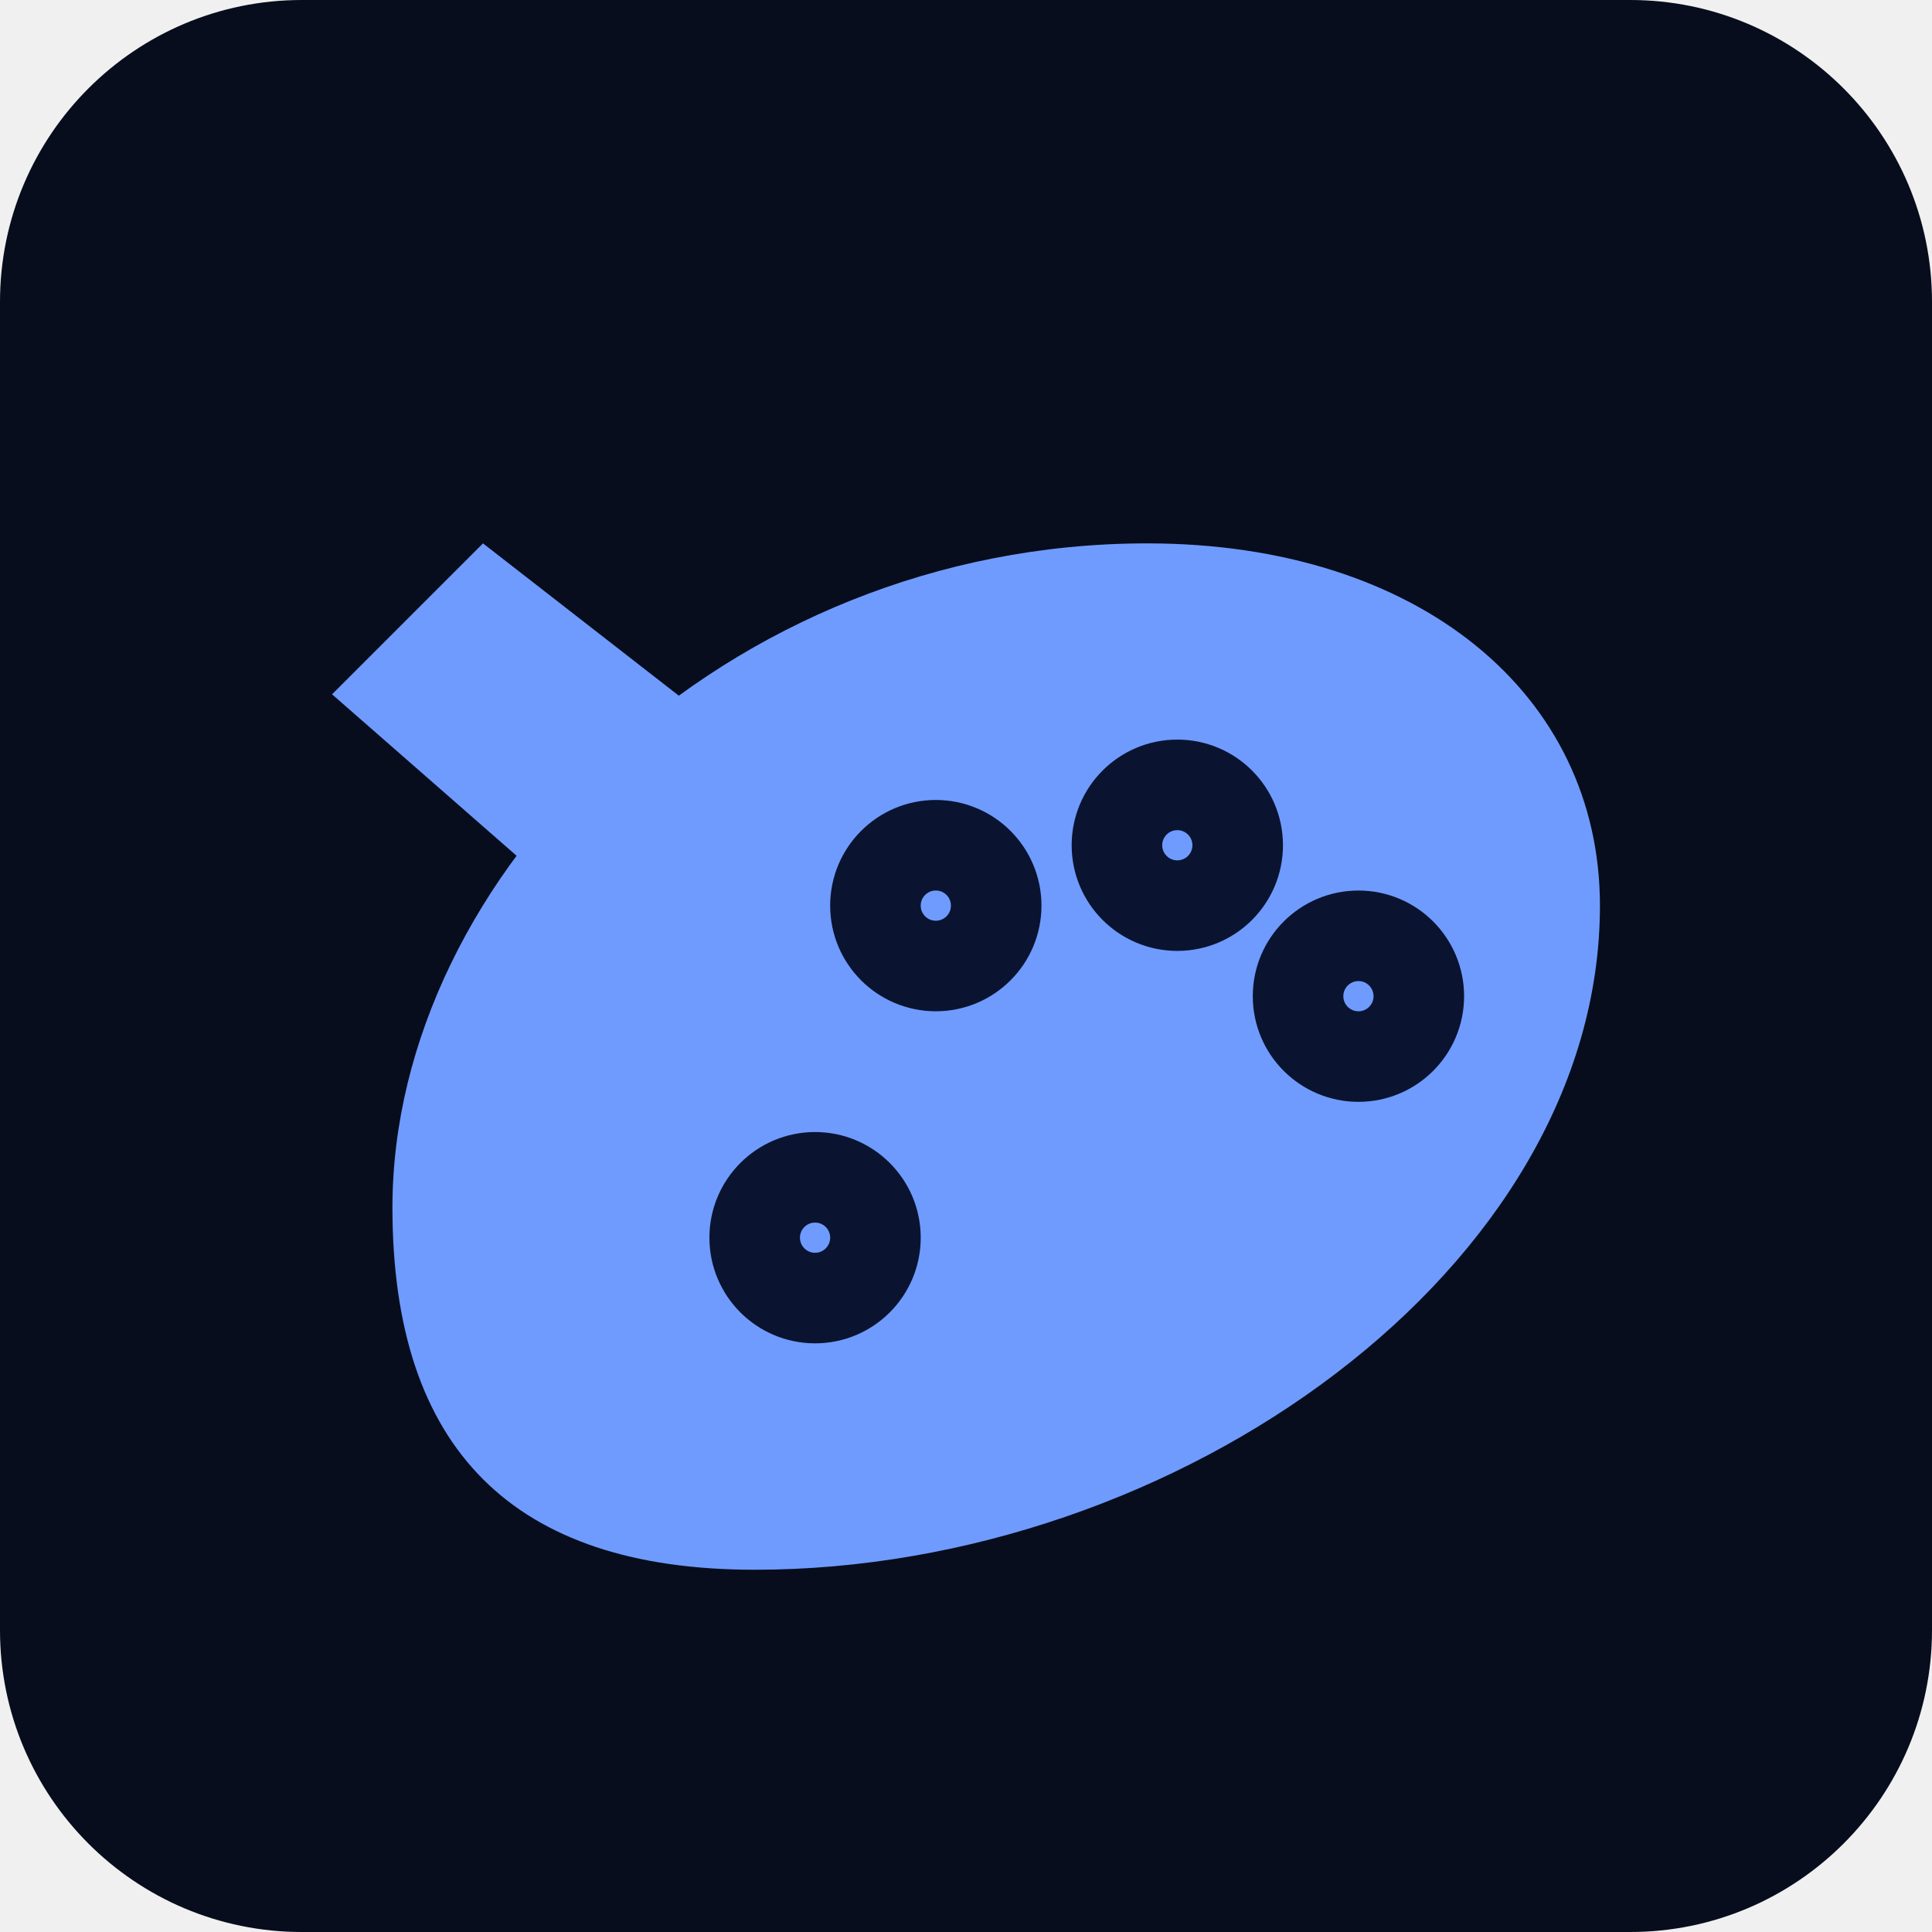
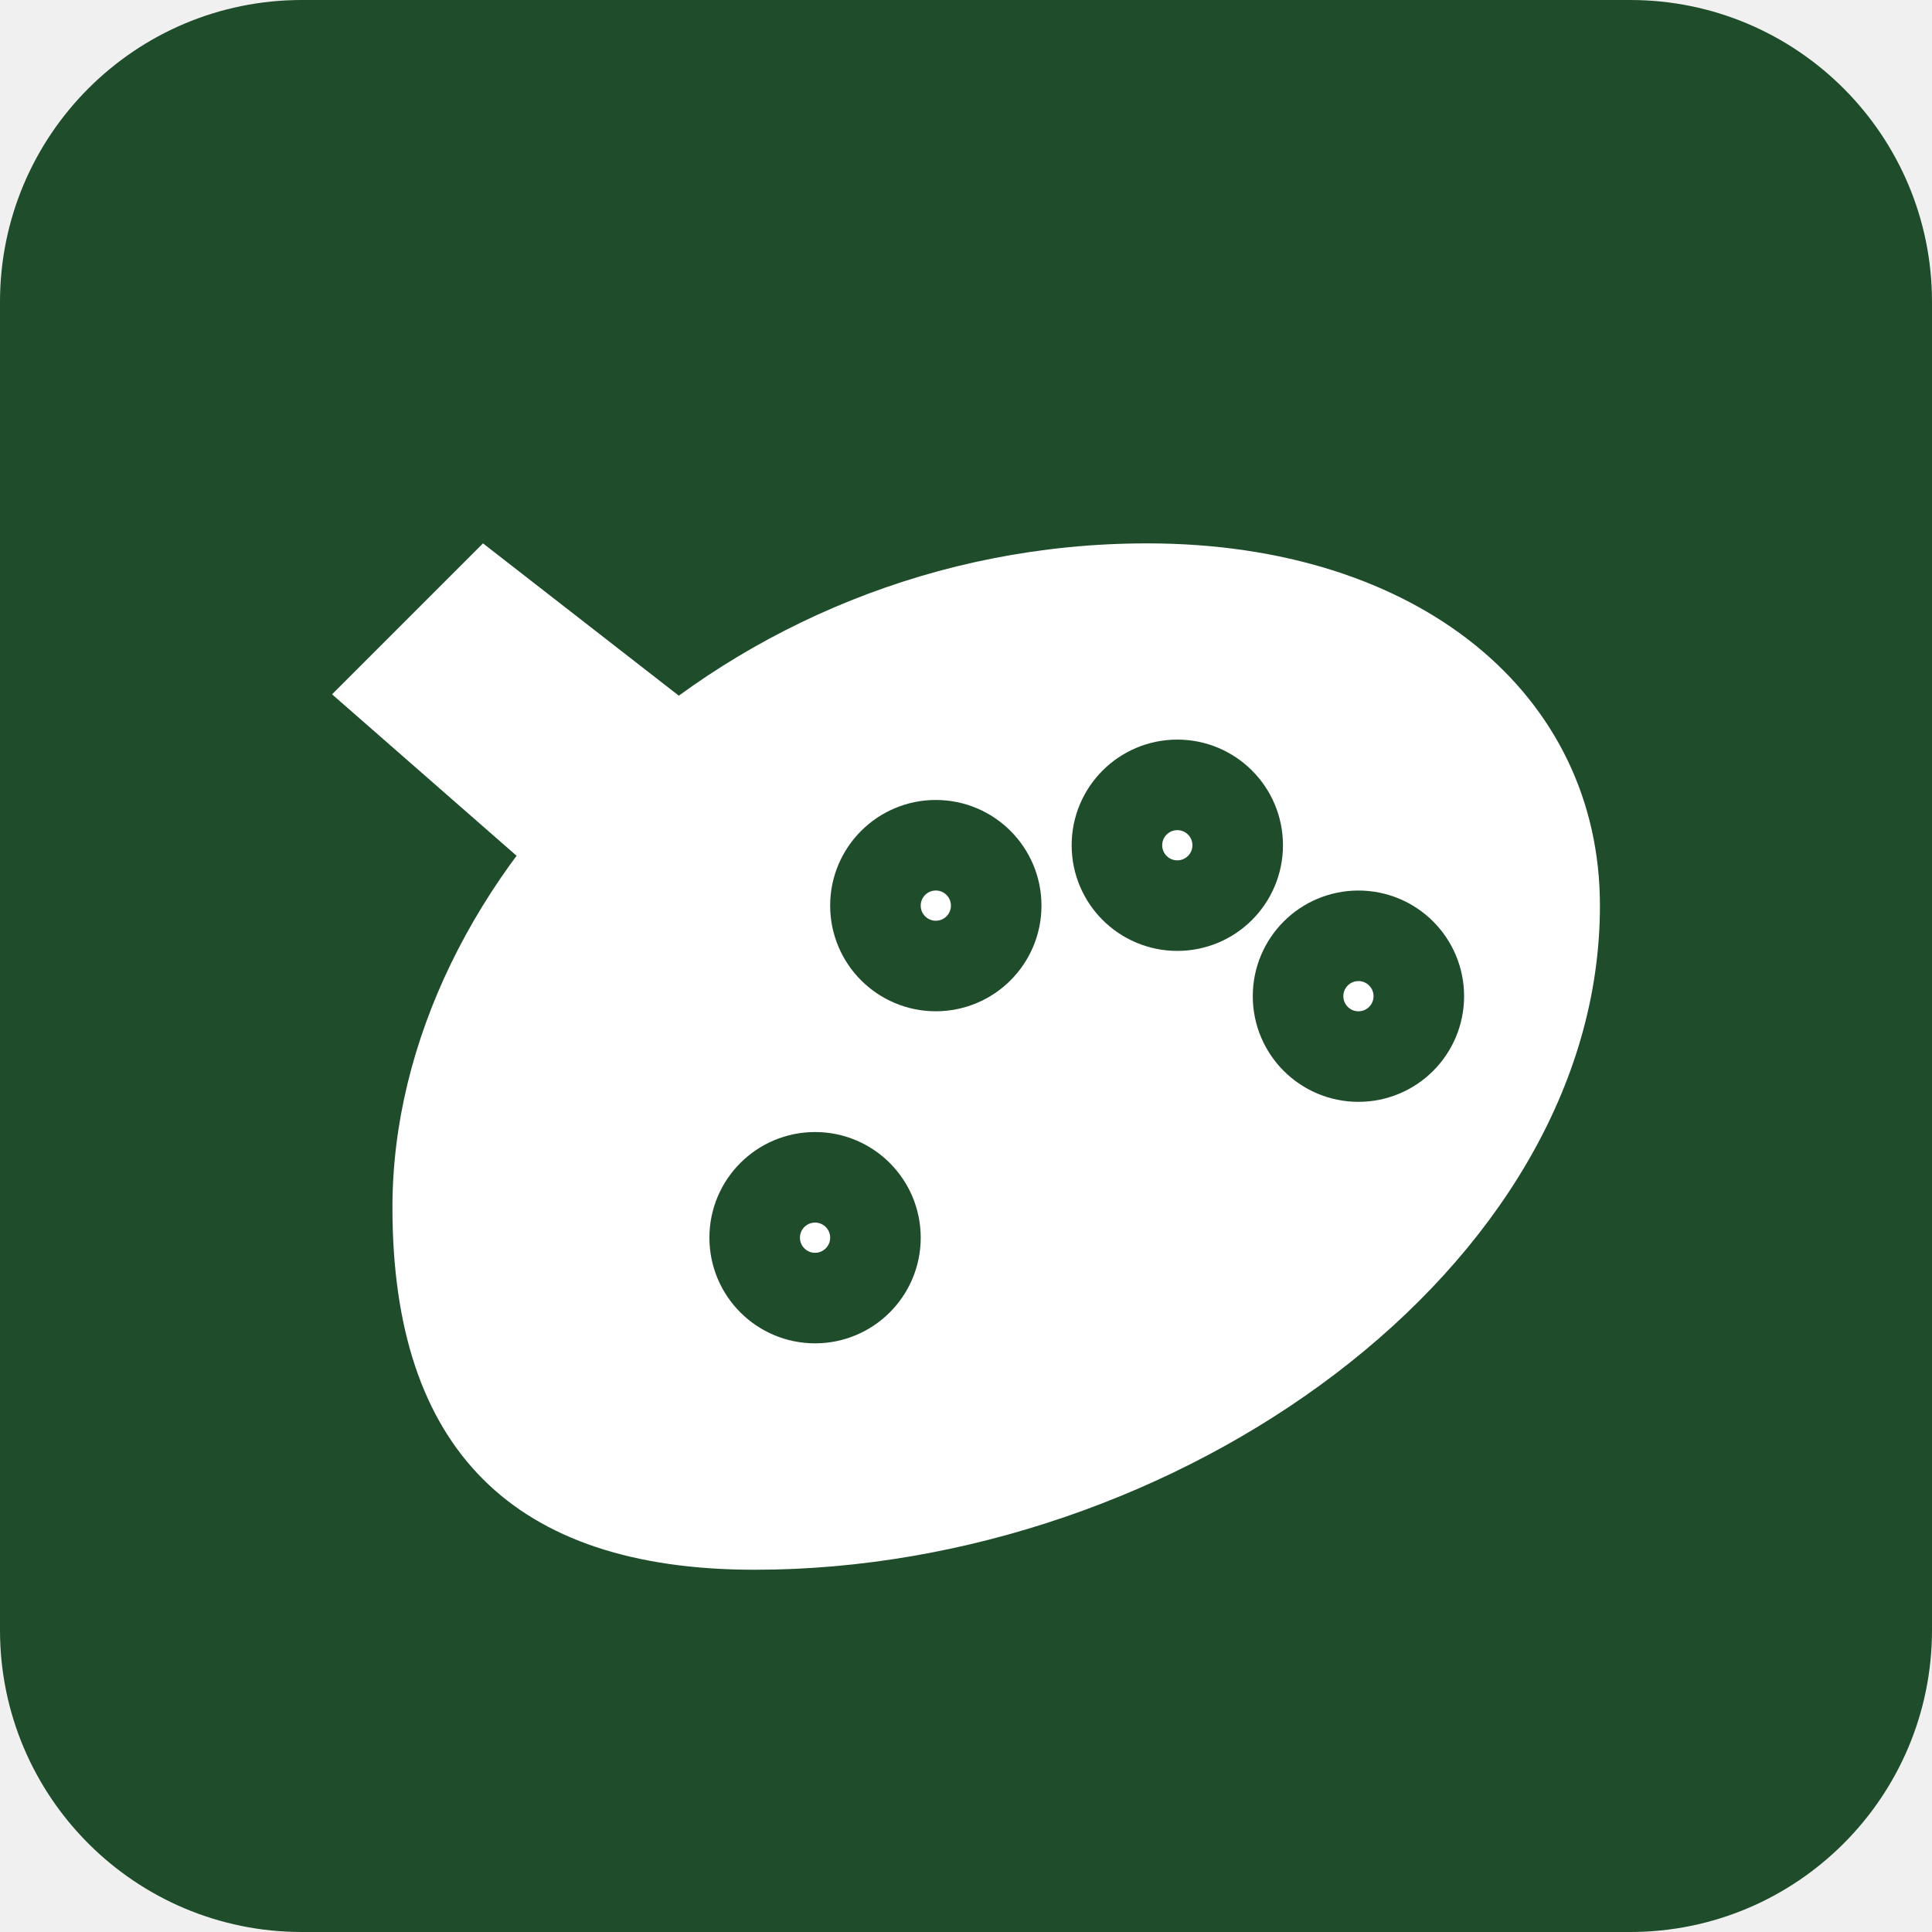
<svg xmlns="http://www.w3.org/2000/svg" viewBox="0 0 64 64">
-   <rect width="64" height="64" rx="10" fill="#070d1c" />
-   <path fill="#6f9bff" d="M13 40c0-11 11-22 25-22 9 0 15 5 15 12 0 12-14 22-28 22-8 0-12-4-12-12ZM19 30l-8-7 5-5 9 7" />
-   <g fill="none" stroke="#0a1430" stroke-width="3">
+   <rect width="64" height="64" rx="10" fill="#1f4d2b" />
+   <path fill="#ffffff" d="M13 40c0-11 11-22 25-22 9 0 15 5 15 12 0 12-14 22-28 22-8 0-12-4-12-12ZM19 30l-8-7 5-5 9 7" />
+   <g fill="none" stroke="#1f4d2b" stroke-width="3">
    <circle cx="31" cy="30" r="2" />
    <circle cx="39" cy="28" r="2" />
    <circle cx="45" cy="33" r="2" />
    <circle cx="27" cy="41" r="2" />
  </g>
</svg>
